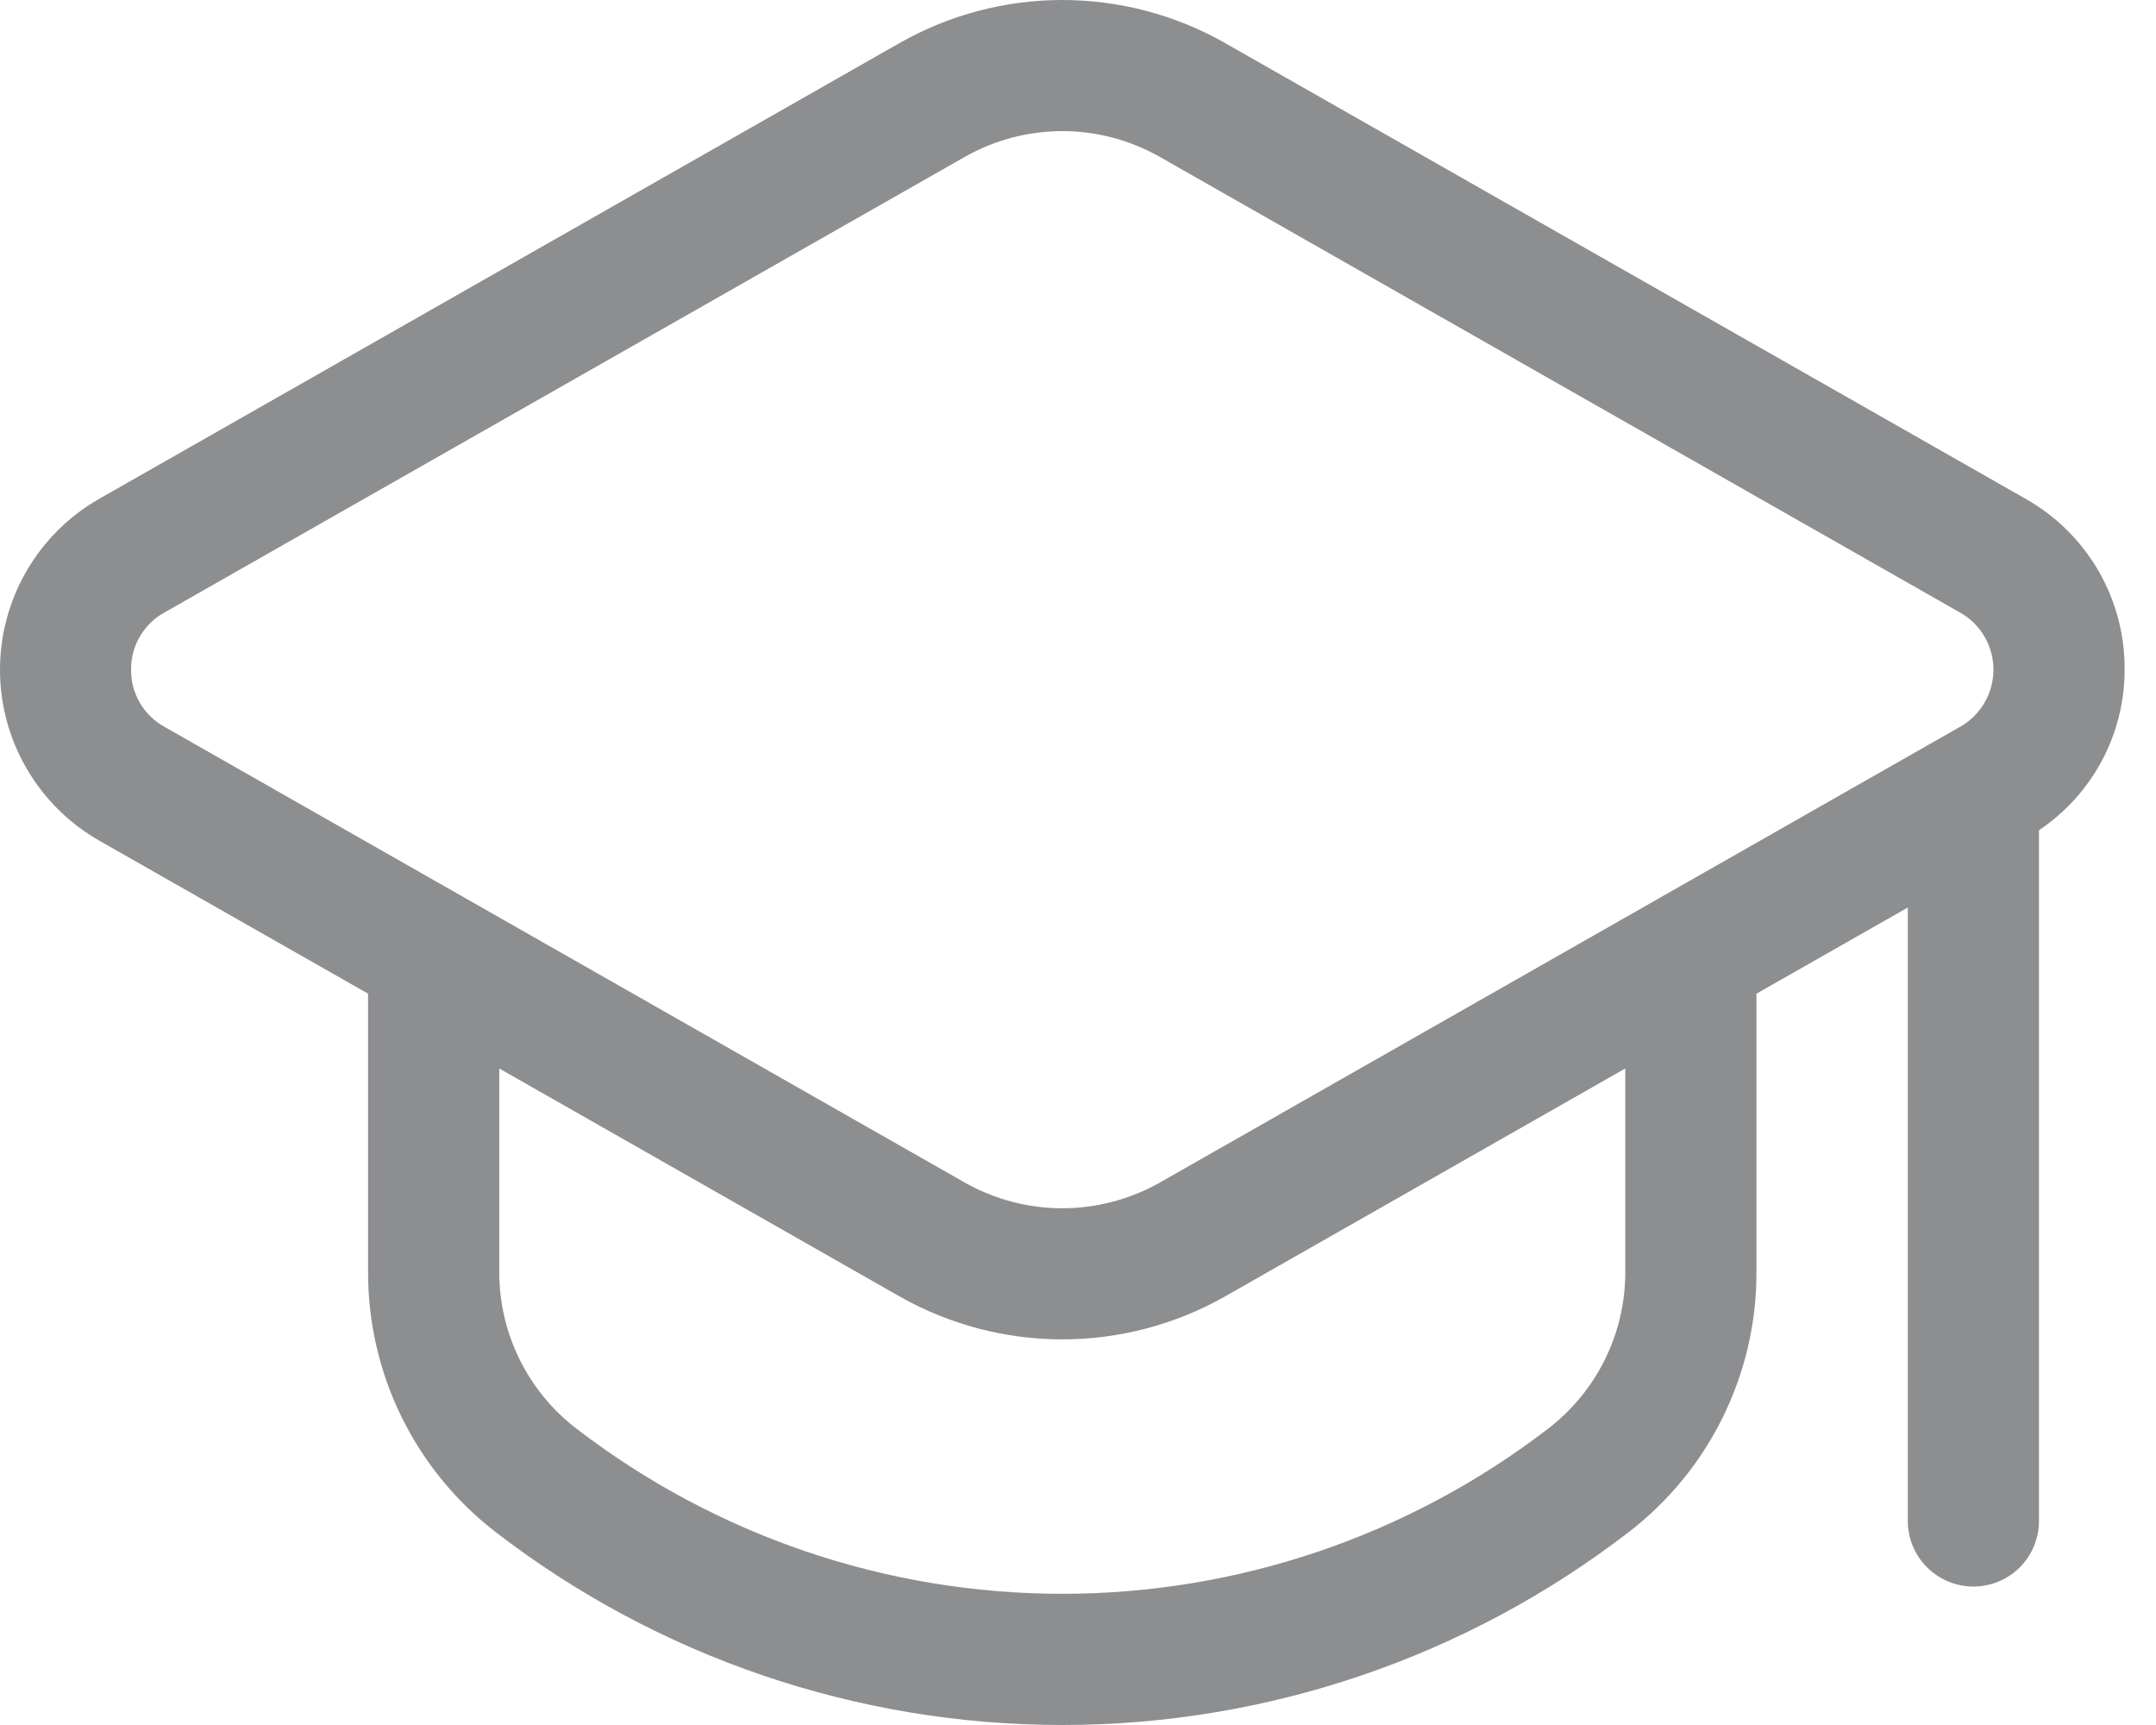
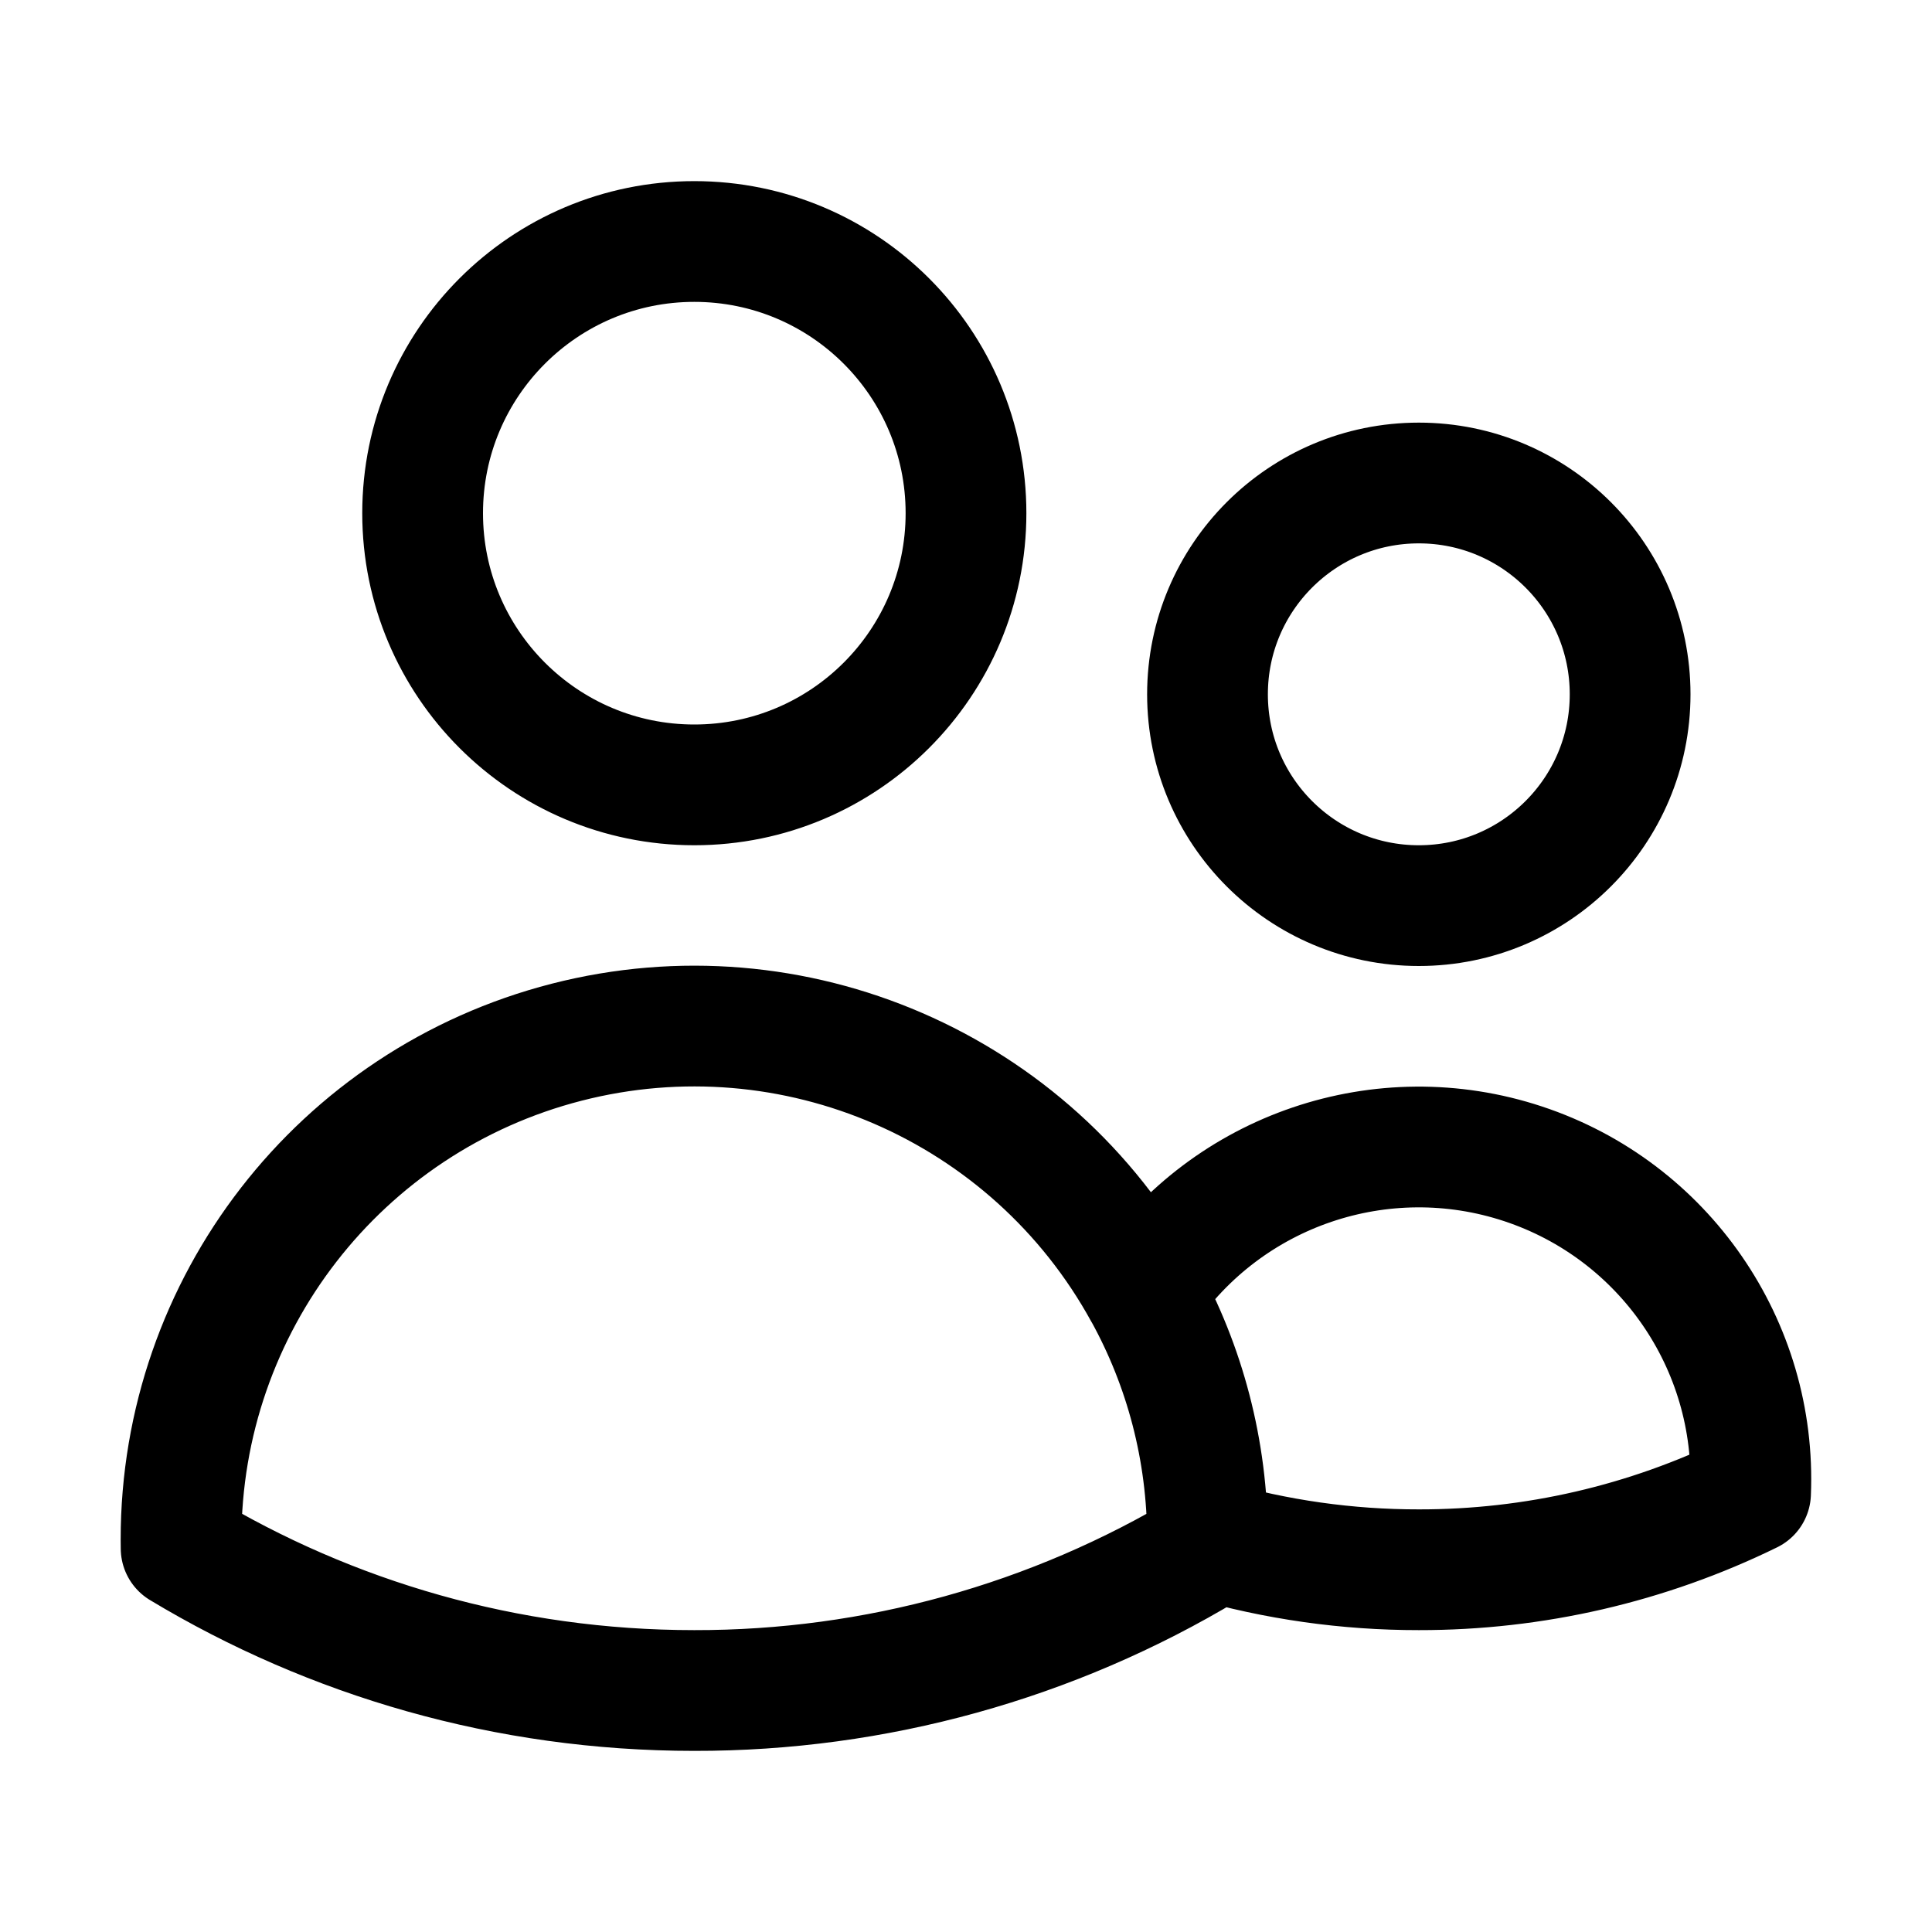
- <svg xmlns="http://www.w3.org/2000/svg" width="25" height="20" viewBox="0 0 25 20" fill="none">
-   <g id="icon">
-     <path id="Vector" d="M24.636 7.764C24.639 7.361 24.534 6.964 24.331 6.615C24.128 6.266 23.835 5.978 23.484 5.781L14.2 0.496C13.626 0.171 12.977 0 12.318 0C11.658 0 11.01 0.171 10.436 0.496L1.153 5.782C0.803 5.981 0.512 6.269 0.309 6.618C0.107 6.966 7.72978e-05 7.361 4.19792e-08 7.764C-7.72138e-05 8.167 0.106 8.563 0.309 8.911C0.511 9.259 0.802 9.548 1.152 9.747L4.268 11.521V14.748C4.267 15.332 4.4 15.907 4.657 16.43C4.915 16.954 5.289 17.411 5.751 17.766C7.634 19.215 9.942 20 12.318 20C14.693 20 17.002 19.214 18.884 17.765C19.346 17.41 19.721 16.953 19.978 16.43C20.235 15.907 20.369 15.331 20.367 14.748V11.521L22.122 10.522V17.634C22.122 17.836 22.202 18.029 22.345 18.172C22.488 18.314 22.681 18.395 22.883 18.395C23.084 18.395 23.278 18.314 23.421 18.172C23.563 18.029 23.643 17.836 23.643 17.634V9.626C23.949 9.421 24.199 9.144 24.373 8.819C24.546 8.495 24.636 8.132 24.636 7.764ZM1.52 7.764C1.519 7.63 1.553 7.497 1.621 7.381C1.689 7.264 1.786 7.168 1.904 7.103L11.189 1.818C11.533 1.623 11.922 1.52 12.318 1.52C12.713 1.52 13.102 1.623 13.447 1.818L22.731 7.104C22.848 7.17 22.945 7.266 23.012 7.382C23.08 7.498 23.115 7.63 23.115 7.764C23.115 7.899 23.08 8.03 23.012 8.146C22.945 8.262 22.848 8.359 22.731 8.425L13.447 13.712C13.102 13.906 12.713 14.009 12.318 14.009C11.922 14.009 11.533 13.906 11.189 13.712L1.904 8.425C1.786 8.36 1.689 8.264 1.621 8.147C1.553 8.031 1.519 7.899 1.52 7.764ZM18.846 14.748C18.847 15.099 18.766 15.445 18.611 15.76C18.456 16.075 18.231 16.349 17.953 16.563C16.337 17.805 14.356 18.479 12.318 18.479C10.28 18.479 8.298 17.805 6.683 16.563C6.404 16.349 6.179 16.074 6.024 15.76C5.869 15.445 5.789 15.099 5.789 14.748V12.388L10.436 15.034C11.01 15.358 11.658 15.529 12.318 15.529C12.977 15.529 13.626 15.358 14.2 15.034L18.846 12.388V14.748Z" fill="#8D8E90" />
-   </g>
+ <svg xmlns="http://www.w3.org/2000/svg" fill="none" viewBox="0 0 24 24" stroke-width="1.5" stroke="currentColor" class="size-6">
+   <path stroke-linecap="round" stroke-linejoin="round" d="M15 19.128a9.38 9.38 0 0 0 2.625.372 9.337 9.337 0 0 0 4.121-.952 4.125 4.125 0 0 0-7.533-2.493M15 19.128v-.003c0-1.113-.285-2.16-.786-3.07M15 19.128v.106A12.318 12.318 0 0 1 8.624 21c-2.331 0-4.512-.645-6.374-1.766l-.001-.109a6.375 6.375 0 0 1 11.964-3.07M12 6.375a3.375 3.375 0 1 1-6.75 0 3.375 3.375 0 0 1 6.75 0Zm8.25 2.25a2.625 2.625 0 1 1-5.25 0 2.625 2.625 0 0 1 5.25 0Z" />
</svg>
